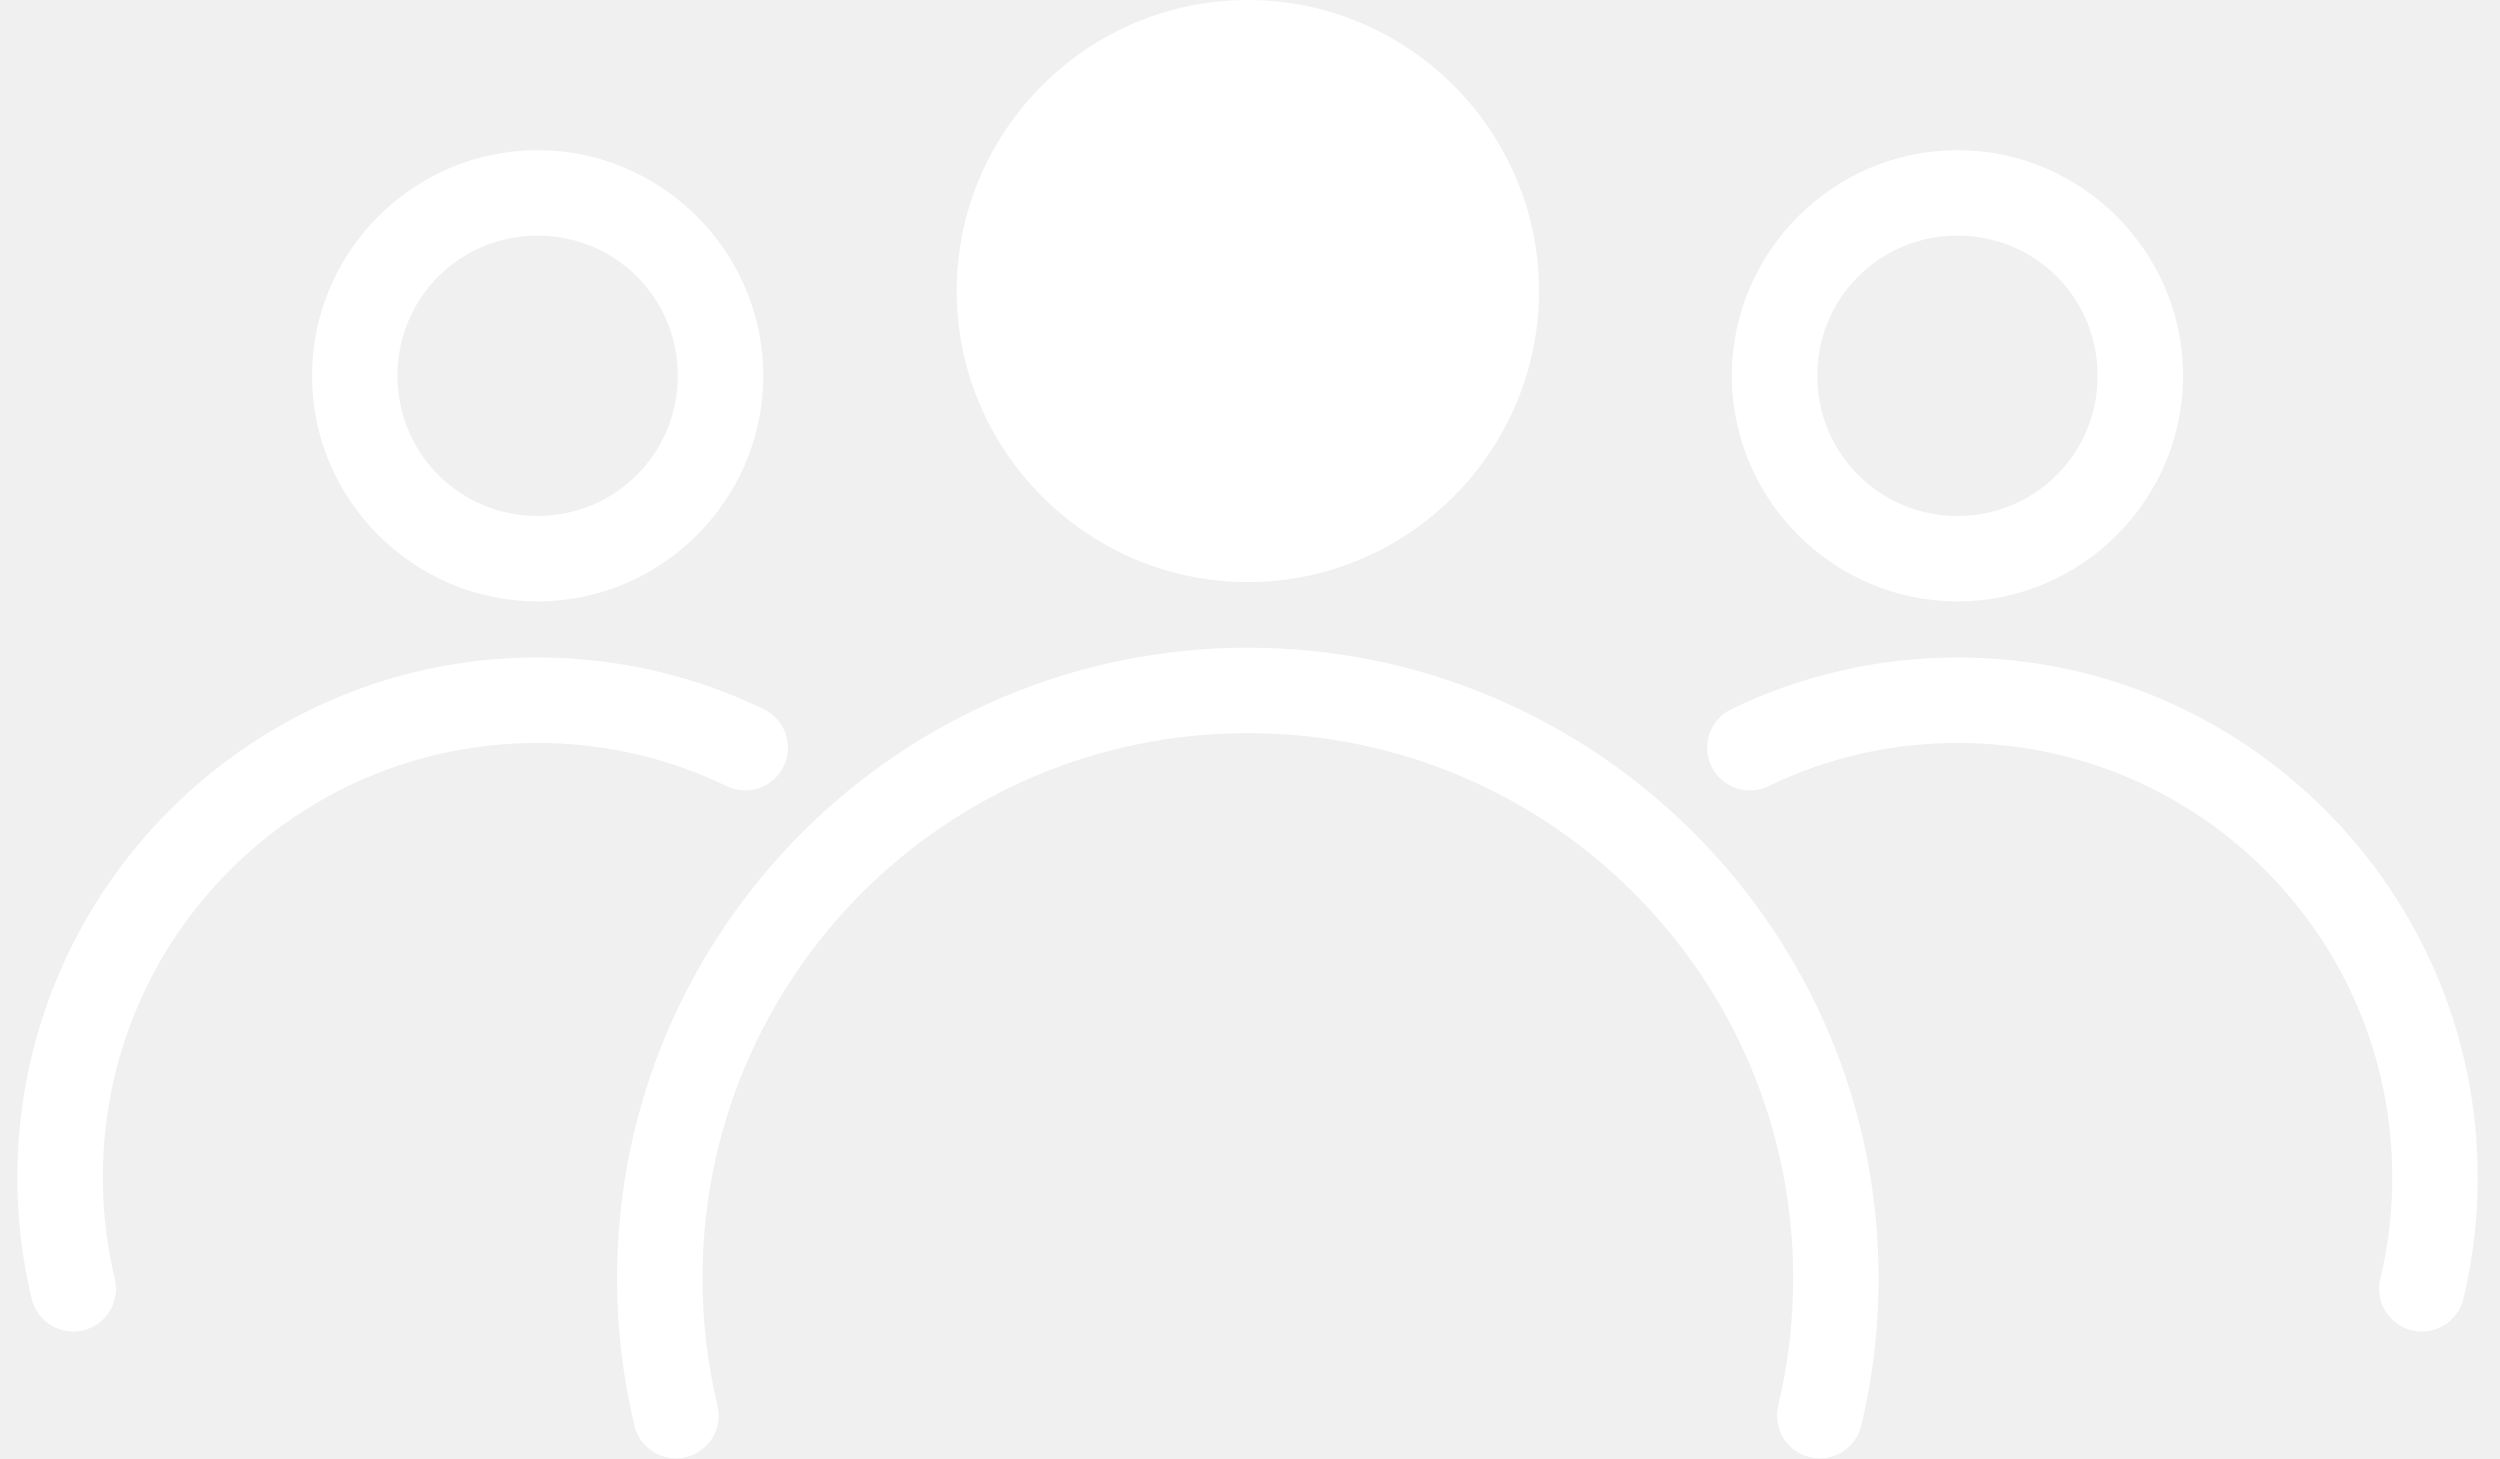
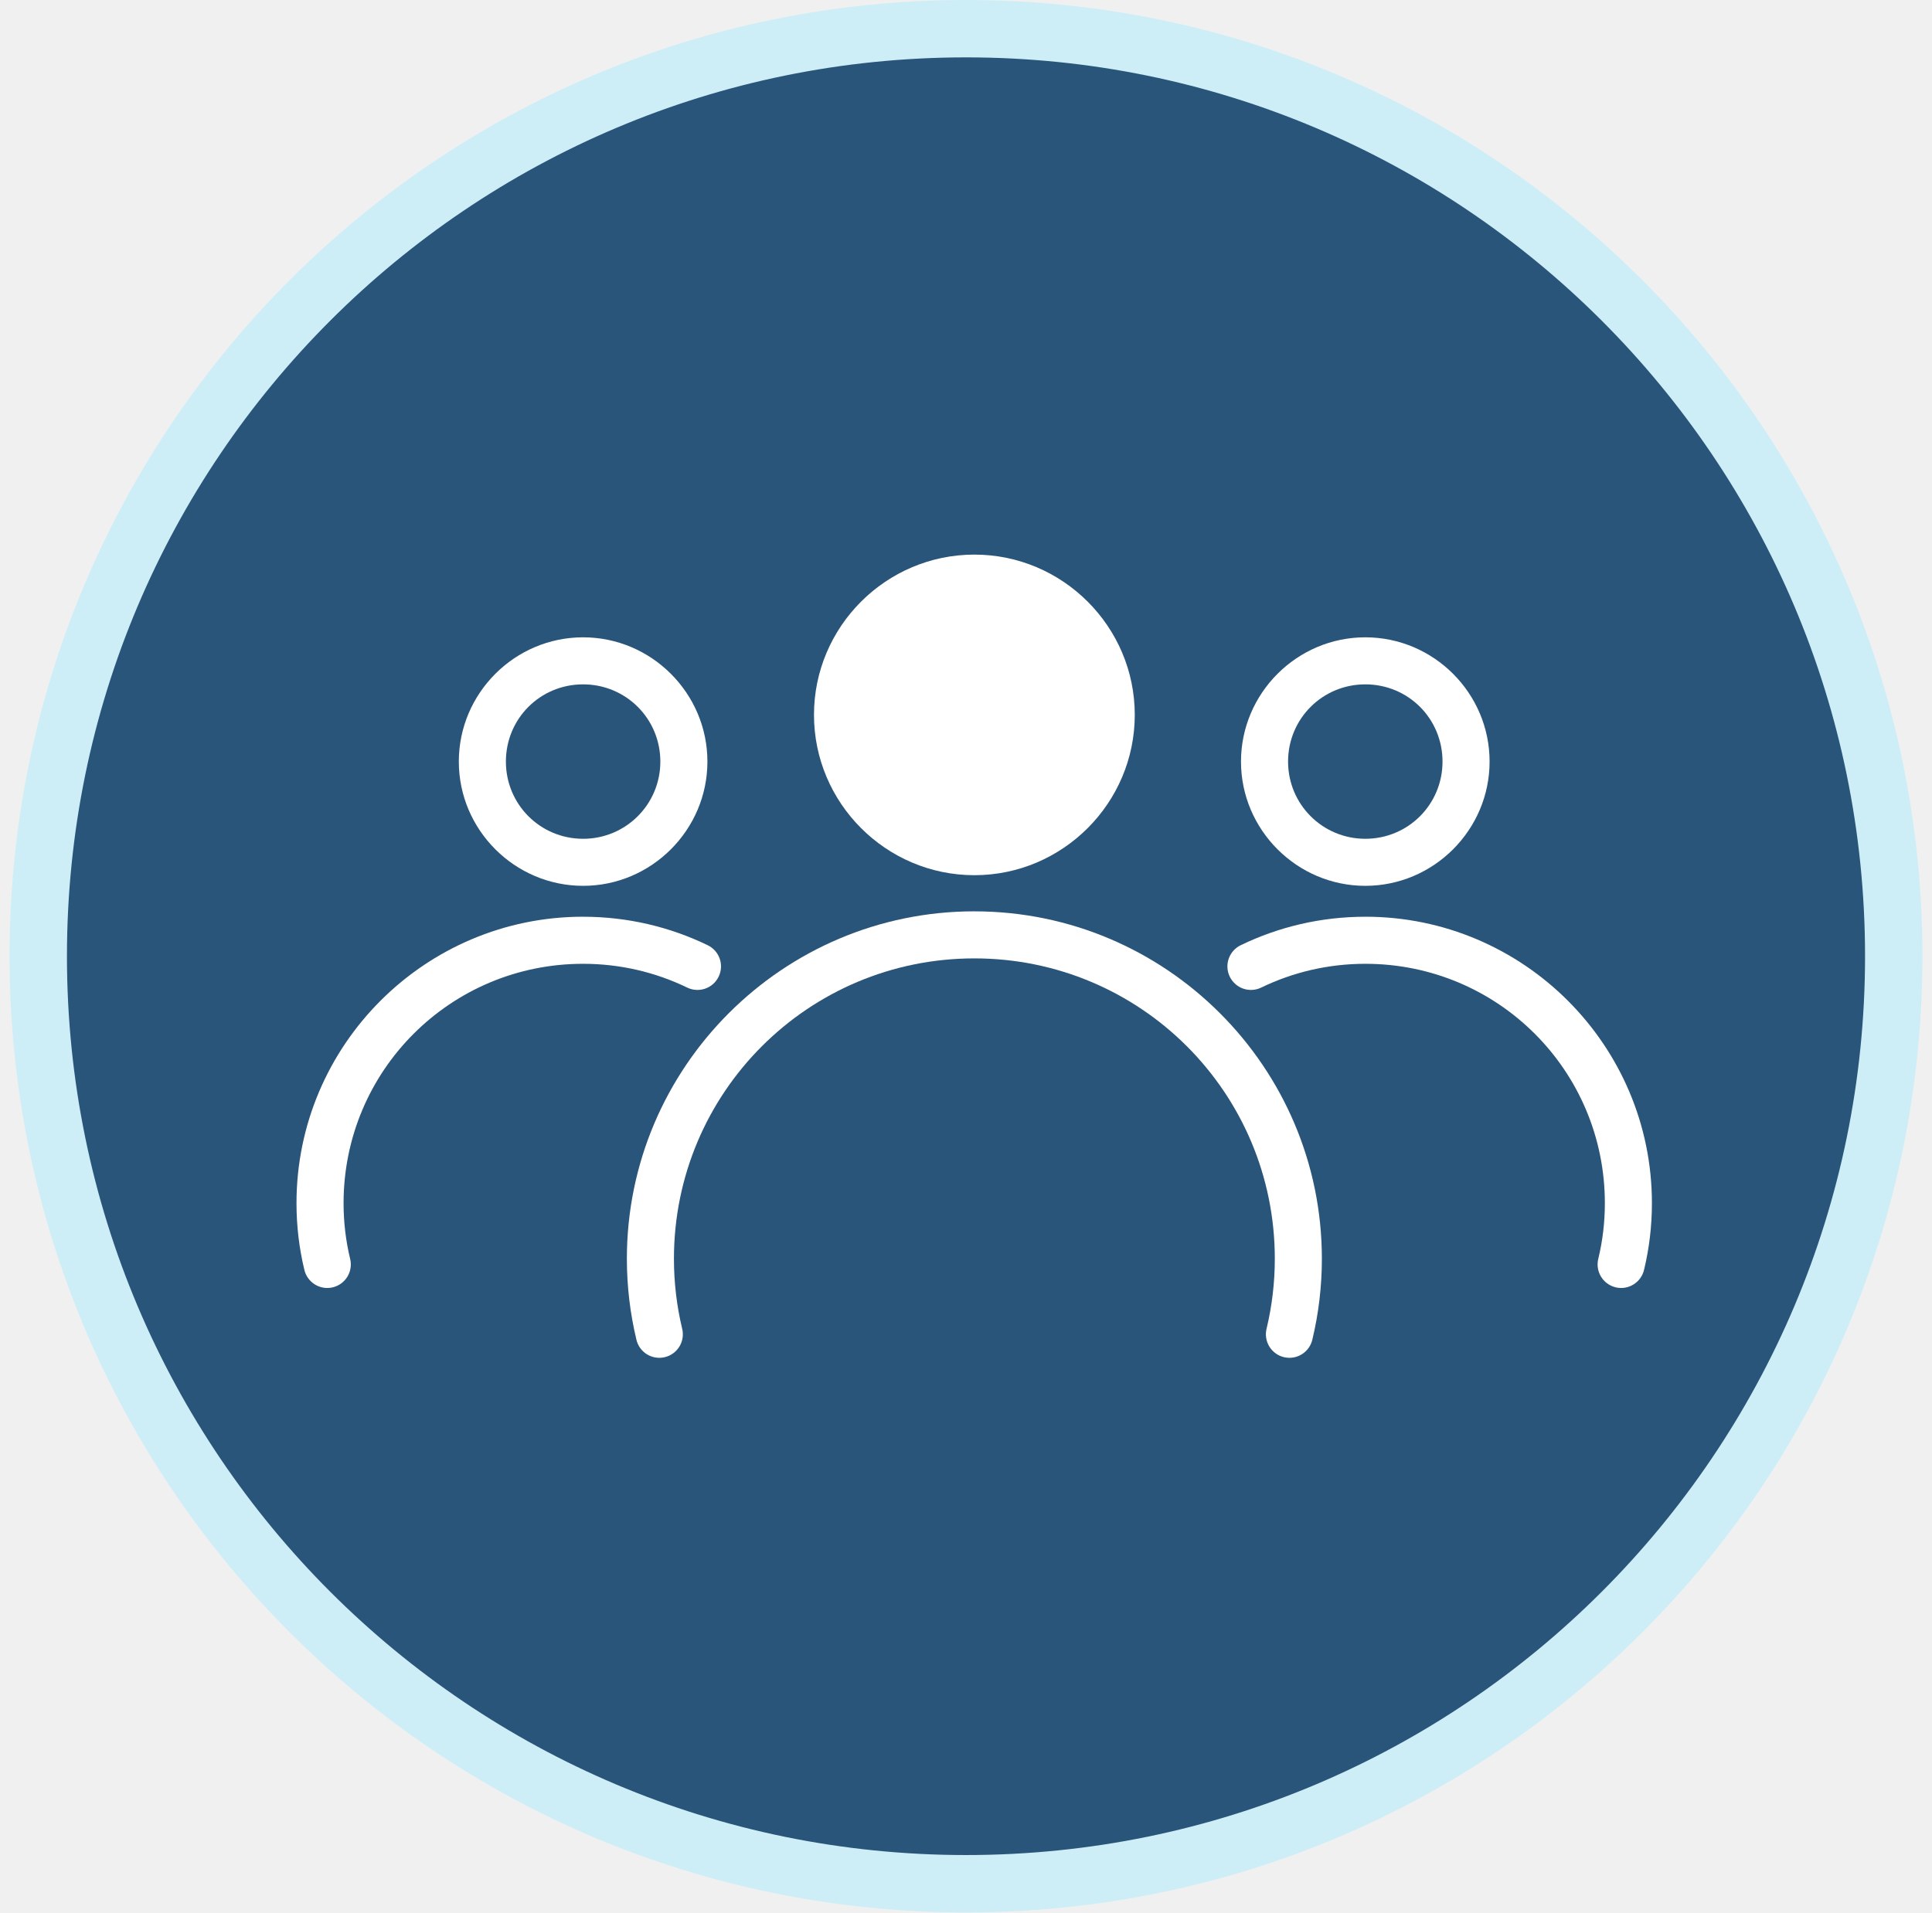
- <svg xmlns="http://www.w3.org/2000/svg" width="72" height="42" viewBox="0 0 72 42" fill="none">
-   <path fill-rule="evenodd" clip-rule="evenodd" d="M35.938 18.653C25.922 18.653 17.771 26.803 17.771 36.82C17.771 38.27 17.943 39.683 18.267 41.037L18.266 41.037C18.338 41.359 18.535 41.639 18.815 41.813C19.095 41.988 19.433 42.043 19.753 41.966C20.074 41.89 20.35 41.688 20.521 41.406C20.691 41.123 20.741 40.785 20.659 40.465C20.38 39.296 20.232 38.077 20.232 36.82C20.232 28.135 27.252 21.114 35.938 21.114C44.623 21.114 51.644 28.134 51.644 36.82C51.644 38.077 51.495 39.296 51.216 40.465C51.134 40.785 51.184 41.123 51.355 41.406C51.525 41.688 51.801 41.89 52.122 41.966C52.443 42.043 52.781 41.988 53.06 41.813C53.34 41.639 53.537 41.359 53.609 41.037C53.933 39.684 54.104 38.271 54.104 36.82C54.104 26.804 45.954 18.654 35.938 18.654L35.938 18.653Z" fill="white" />
-   <path fill-rule="evenodd" clip-rule="evenodd" d="M35.938 0C31.324 0 27.553 3.764 27.553 8.379C27.553 12.994 31.323 16.764 35.938 16.764C40.553 16.764 44.323 12.994 44.323 8.379C44.323 3.764 40.552 0 35.938 0Z" fill="white" />
-   <path fill-rule="evenodd" clip-rule="evenodd" d="M56.379 18.936C54.057 18.936 51.848 19.466 49.876 20.418C49.578 20.557 49.347 20.81 49.237 21.12C49.127 21.43 49.145 21.772 49.288 22.068C49.432 22.365 49.687 22.591 49.999 22.698C50.311 22.804 50.652 22.781 50.946 22.634C52.592 21.839 54.431 21.397 56.379 21.397C63.306 21.397 68.898 26.983 68.898 33.916C68.898 34.914 68.78 35.888 68.556 36.814C68.475 37.133 68.525 37.471 68.695 37.753C68.865 38.035 69.141 38.237 69.461 38.315C69.781 38.392 70.118 38.337 70.398 38.163C70.678 37.99 70.876 37.712 70.949 37.391C71.218 36.274 71.358 35.107 71.358 33.915C71.358 25.653 64.635 18.935 56.379 18.935L56.379 18.936Z" fill="white" />
-   <path fill-rule="evenodd" clip-rule="evenodd" d="M56.374 4.325C52.805 4.325 49.877 7.247 49.877 10.823C49.877 14.394 52.804 17.32 56.374 17.32C59.95 17.32 62.872 14.392 62.872 10.823C62.872 7.249 59.948 4.325 56.374 4.325ZM56.374 6.785C58.62 6.785 60.411 8.577 60.411 10.823C60.411 13.061 58.618 14.86 56.374 14.86C54.138 14.86 52.337 13.059 52.337 10.823C52.337 8.579 54.136 6.785 56.374 6.785Z" fill="white" />
-   <path fill-rule="evenodd" clip-rule="evenodd" d="M15.48 18.936C17.801 18.936 20.011 19.466 21.982 20.418C22.28 20.557 22.511 20.81 22.621 21.12C22.732 21.43 22.713 21.772 22.57 22.068C22.427 22.365 22.171 22.591 21.859 22.698C21.547 22.804 21.206 22.781 20.912 22.634C19.266 21.839 17.427 21.397 15.48 21.397C8.553 21.397 2.961 26.983 2.961 33.916C2.961 34.914 3.079 35.888 3.302 36.814C3.383 37.133 3.333 37.471 3.164 37.753C2.994 38.035 2.718 38.237 2.398 38.315C2.077 38.392 1.74 38.337 1.46 38.163C1.181 37.99 0.982 37.712 0.909 37.391C0.64 36.274 0.5 35.107 0.5 33.915C0.5 25.653 7.223 18.935 15.48 18.935L15.48 18.936Z" fill="white" />
-   <path fill-rule="evenodd" clip-rule="evenodd" d="M15.484 4.325C19.053 4.325 21.982 7.247 21.982 10.823C21.982 14.394 19.055 17.32 15.484 17.32C11.908 17.32 8.986 14.392 8.986 10.823C8.986 7.249 11.91 4.325 15.484 4.325ZM15.484 6.785C13.239 6.785 11.447 8.577 11.447 10.823C11.447 13.061 13.24 14.86 15.484 14.86C17.72 14.86 19.521 13.059 19.521 10.823C19.521 8.579 17.722 6.785 15.484 6.785Z" fill="white" />
+ <svg xmlns="http://www.w3.org/2000/svg" width="101" height="100" viewBox="0 0 101 100" fill="none">
+   <circle cx="50.5" cy="50" r="48.5" fill="#29557A" stroke="#CEEEF7" stroke-width="3" />
+   <path fill-rule="evenodd" clip-rule="evenodd" d="M50.938 47.653C40.922 47.653 32.771 55.803 32.771 65.82C32.771 67.27 32.943 68.683 33.267 70.037L33.266 70.037C33.338 70.359 33.535 70.639 33.815 70.813C34.095 70.988 34.433 71.043 34.753 70.966C35.074 70.89 35.35 70.688 35.521 70.406C35.691 70.123 35.741 69.785 35.659 69.465C35.38 68.296 35.232 67.076 35.232 65.82C35.232 57.135 42.252 50.114 50.938 50.114C59.623 50.114 66.644 57.134 66.644 65.82C66.644 67.076 66.495 68.296 66.216 69.465C66.134 69.785 66.184 70.123 66.355 70.406C66.525 70.688 66.801 70.89 67.122 70.966C67.443 71.043 67.781 70.988 68.06 70.813C68.34 70.639 68.537 70.359 68.609 70.037C68.933 68.683 69.104 67.271 69.104 65.82C69.104 55.804 60.954 47.654 50.938 47.654L50.938 47.653Z" fill="white" />
+   <path fill-rule="evenodd" clip-rule="evenodd" d="M50.938 29C46.324 29 42.553 32.764 42.553 37.379C42.553 41.994 46.322 45.764 50.938 45.764C55.553 45.764 59.323 41.994 59.323 37.379C59.323 32.764 55.552 29 50.938 29Z" fill="white" />
+   <path fill-rule="evenodd" clip-rule="evenodd" d="M71.379 47.936C69.057 47.936 66.848 48.466 64.876 49.418C64.578 49.557 64.347 49.81 64.237 50.12C64.126 50.43 64.145 50.772 64.288 51.068C64.432 51.365 64.687 51.591 64.999 51.698C65.311 51.804 65.652 51.781 65.946 51.634C67.592 50.839 69.431 50.397 71.379 50.397C78.305 50.397 83.898 55.983 83.898 62.916C83.898 63.914 83.78 64.888 83.556 65.814C83.475 66.133 83.525 66.471 83.695 66.753C83.865 67.035 84.141 67.237 84.461 67.314C84.781 67.392 85.118 67.337 85.398 67.163C85.678 66.99 85.876 66.712 85.949 66.391C86.218 65.274 86.358 64.107 86.358 62.915C86.358 54.653 79.635 47.935 71.379 47.935L71.379 47.936Z" fill="white" />
+   <path fill-rule="evenodd" clip-rule="evenodd" d="M71.374 33.325C67.805 33.325 64.876 36.247 64.876 39.823C64.876 43.394 67.804 46.32 71.374 46.32C74.95 46.32 77.872 43.392 77.872 39.823C77.872 36.248 74.948 33.325 71.374 33.325ZM71.374 35.785C73.62 35.785 75.411 37.577 75.411 39.823C75.411 42.061 73.618 43.86 71.374 43.86C69.138 43.86 67.337 42.059 67.337 39.823C67.337 37.579 69.136 35.785 71.374 35.785Z" fill="white" />
+   <path fill-rule="evenodd" clip-rule="evenodd" d="M30.48 47.936C32.801 47.936 35.011 48.466 36.982 49.418C37.28 49.557 37.511 49.81 37.621 50.12C37.732 50.43 37.713 50.772 37.57 51.068C37.427 51.365 37.171 51.591 36.859 51.698C36.547 51.804 36.206 51.781 35.912 51.634C34.266 50.839 32.427 50.397 30.48 50.397C23.553 50.397 17.961 55.983 17.961 62.916C17.961 63.914 18.079 64.888 18.302 65.814C18.383 66.133 18.333 66.471 18.164 66.753C17.994 67.035 17.718 67.237 17.398 67.314C17.077 67.392 16.74 67.337 16.46 67.163C16.181 66.99 15.982 66.712 15.909 66.391C15.64 65.274 15.5 64.107 15.5 62.915C15.5 54.653 22.223 47.935 30.48 47.935L30.48 47.936Z" fill="white" />
+   <path fill-rule="evenodd" clip-rule="evenodd" d="M30.484 33.325C34.053 33.325 36.982 36.247 36.982 39.823C36.982 43.394 34.055 46.32 30.484 46.32C26.908 46.32 23.986 43.392 23.986 39.823C23.986 36.248 26.91 33.325 30.484 33.325ZM30.484 35.785C28.238 35.785 26.447 37.577 26.447 39.823C26.447 42.061 28.24 43.86 30.484 43.86C32.72 43.86 34.521 42.059 34.521 39.823C34.521 37.579 32.722 35.785 30.484 35.785Z" fill="white" />
</svg>
